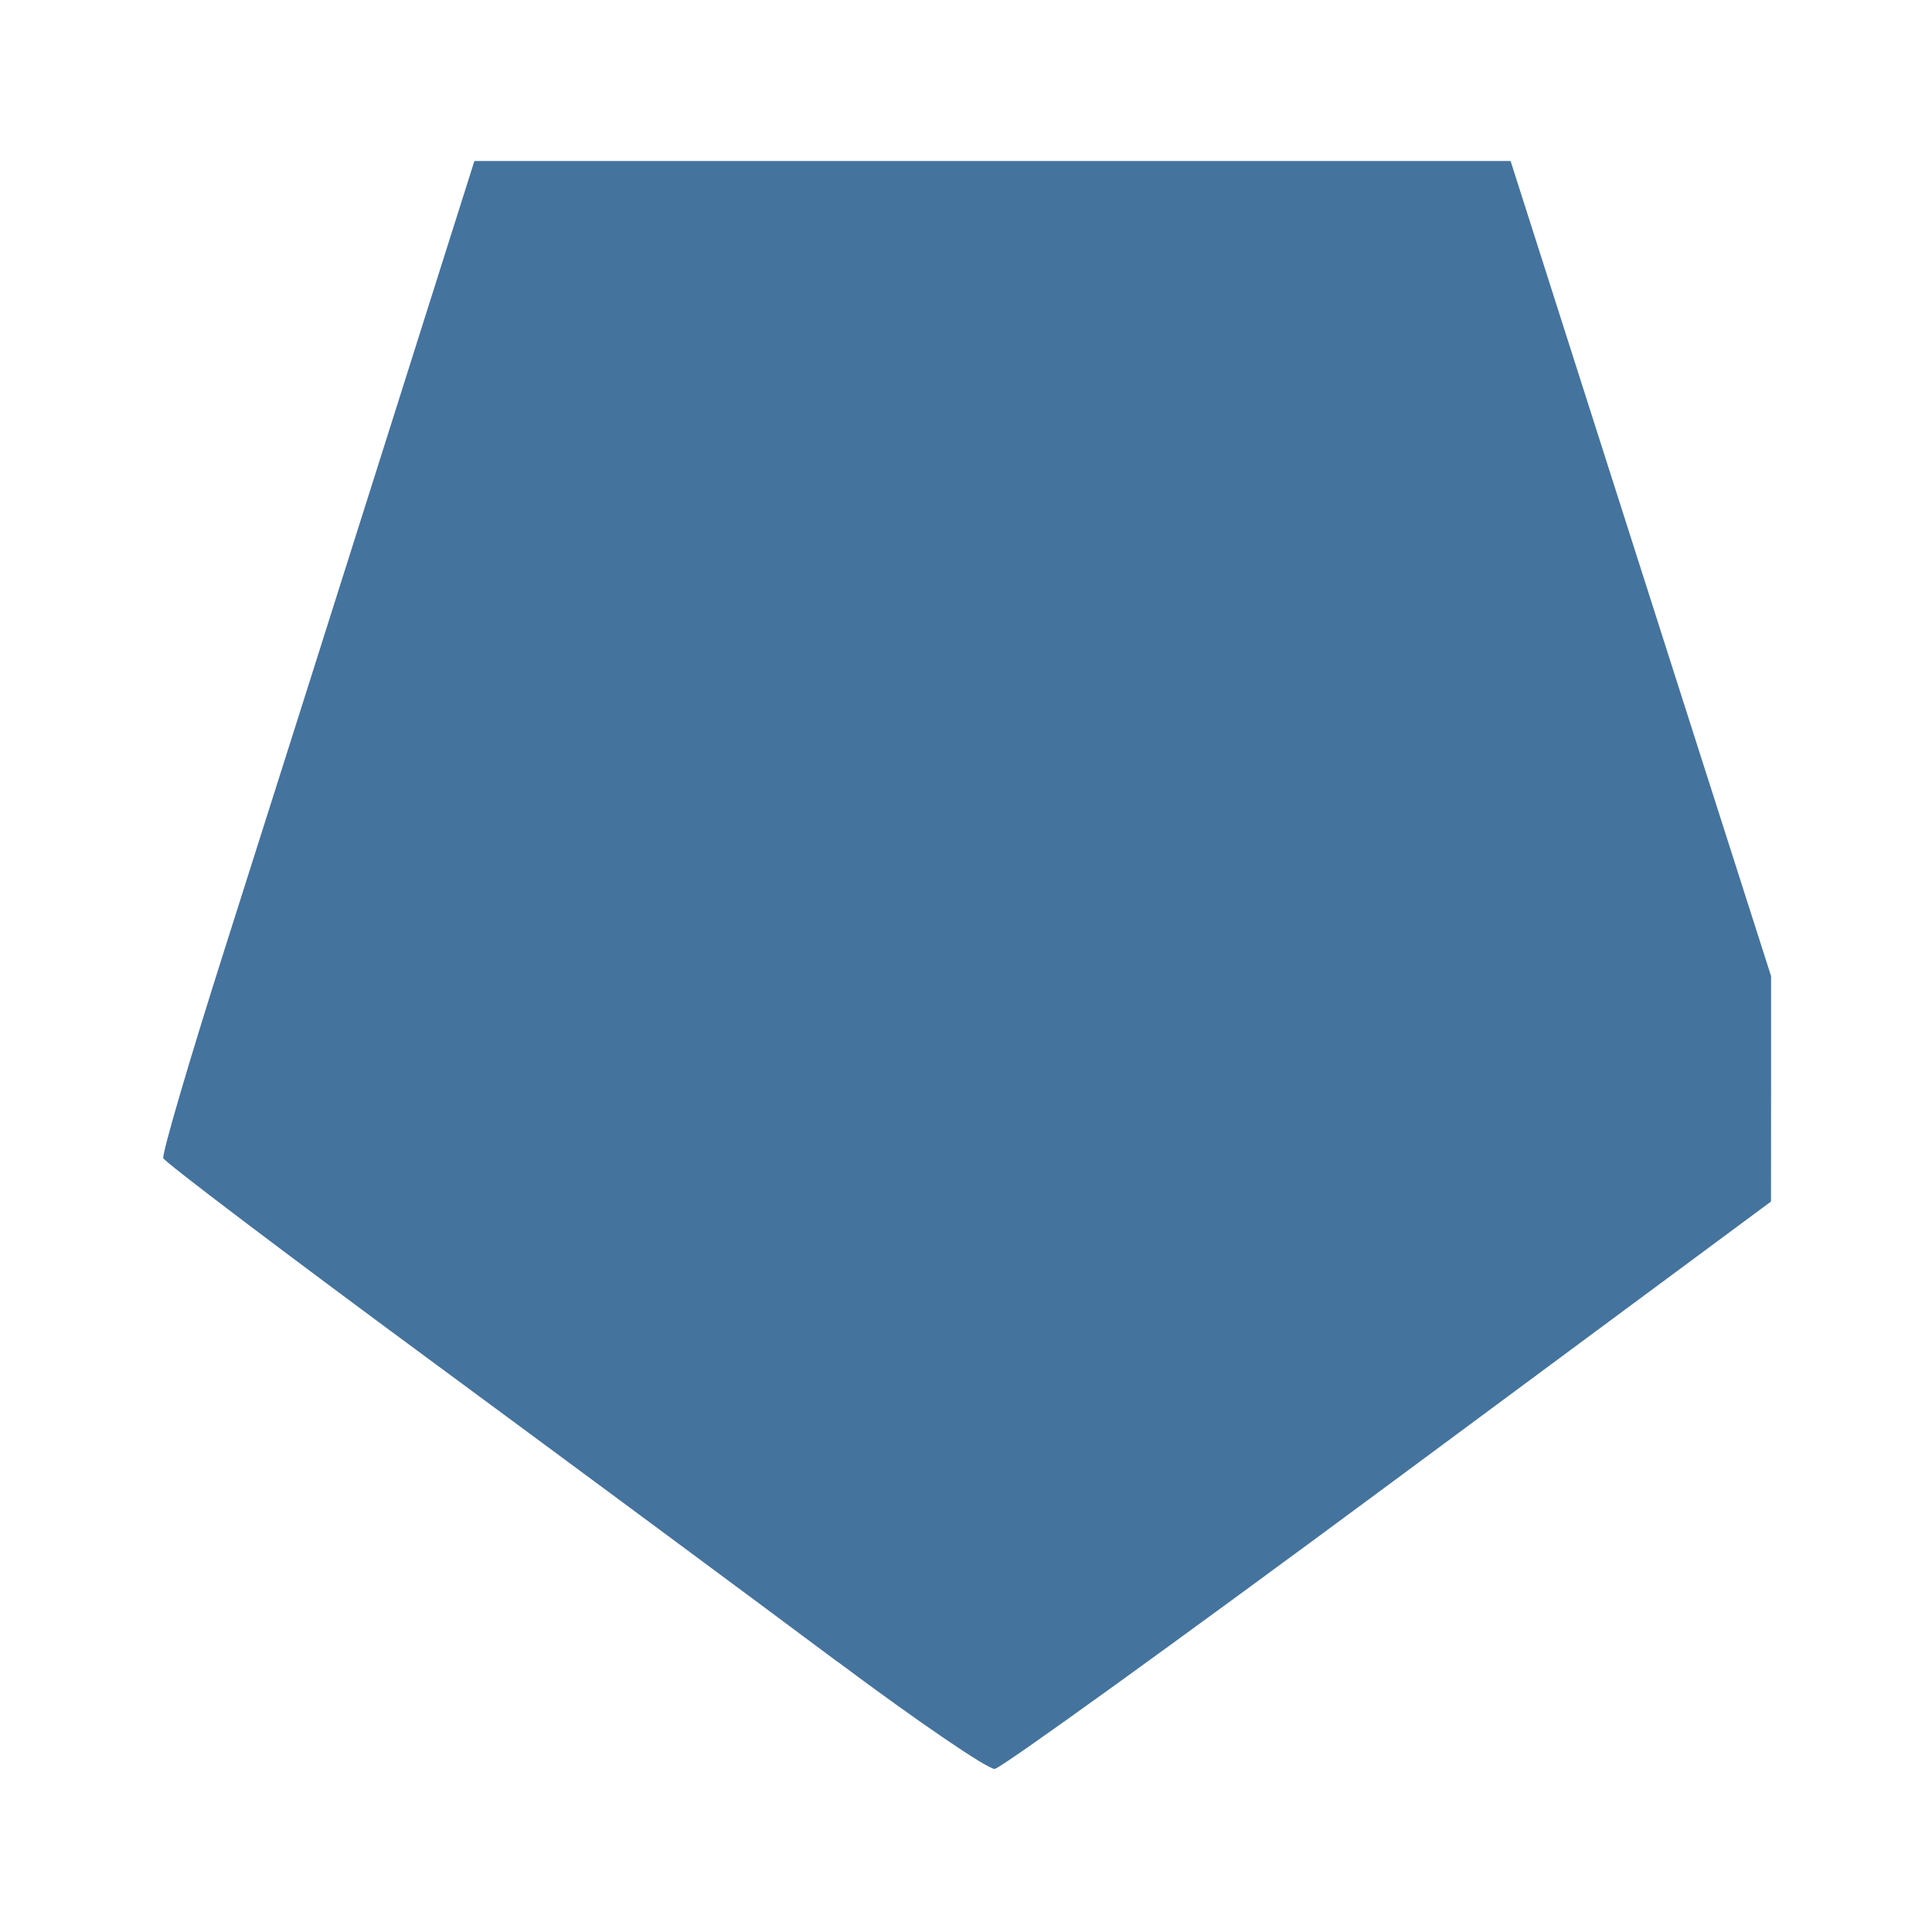
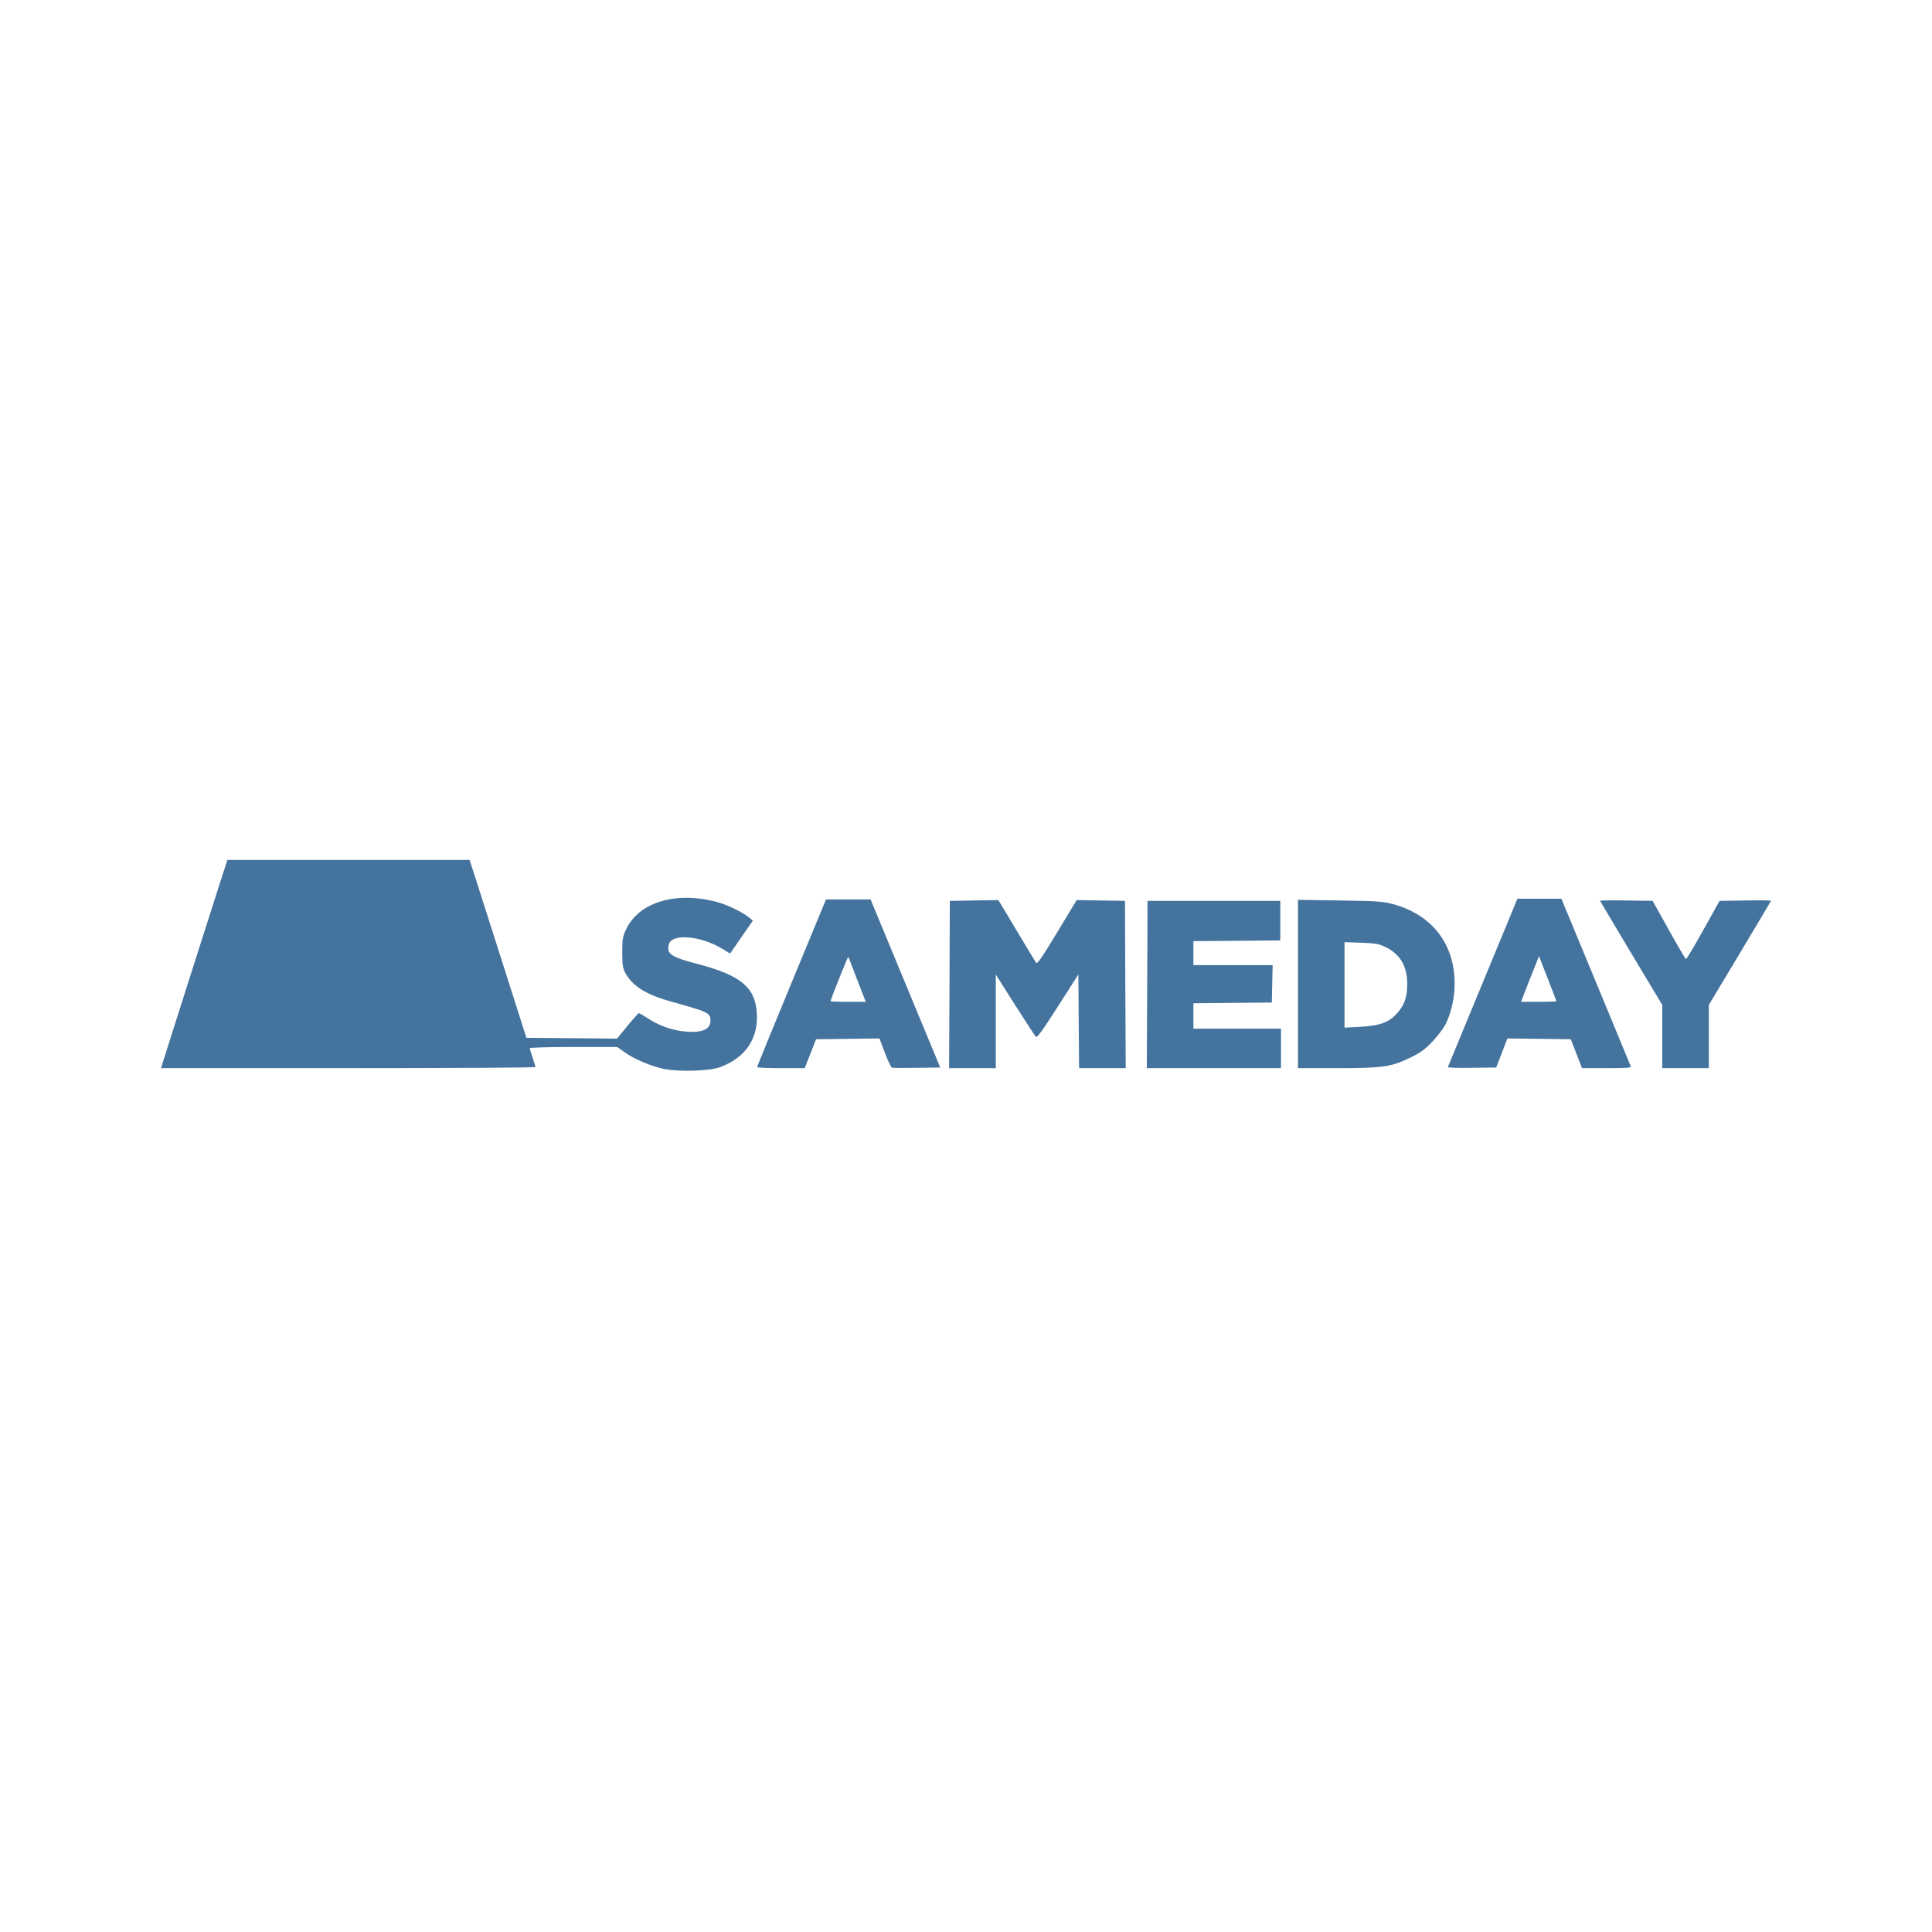
<svg xmlns="http://www.w3.org/2000/svg" viewBox="0 0 24 24">
-   <path fill="#44739e" d="M 10.403,20.643 C 9.41,19.901 7.127,18.211 5.331,16.887 3.534,15.563 2.049,14.438 2.029,14.388 2.009,14.338 2.353,13.166 2.793,11.783 3.233,10.4 4.111,7.633 4.743,5.634 L 5.893,2 l 6.436,0 6.436,0 0.825,2.584 c 0.454,1.421 1.182,3.7 1.618,5.063 L 22.001,12.126 22.001,13.526 22,14.926 17.252,18.442 c -2.612,1.934 -4.814,3.523 -4.895,3.532 -0.081,0.009 -0.96,-0.59 -1.953,-1.332 z" />
+   <path fill="#44739e" fill-rule="evenodd" d="M 8.238,13.276 C 8.075,13.240 7.886,13.160 7.765,13.075 L 7.667,13.006 L 7.124,13.006 C 6.825,13.006 6.581,13.013 6.581,13.021 C 6.581,13.029 6.597,13.082 6.616,13.138 C 6.635,13.194 6.651,13.246 6.651,13.255 C 6.651,13.263 5.604,13.269 4.325,13.269 L 2.000,13.269 L 2.012,13.230 C 2.038,13.144 2.676,11.141 2.748,10.919 L 2.825,10.682 L 4.329,10.682 L 5.833,10.682 L 5.893,10.866 C 5.926,10.967 6.084,11.465 6.246,11.971 L 6.539,12.892 L 7.102,12.897 L 7.665,12.902 L 7.794,12.744 C 7.865,12.658 7.929,12.587 7.936,12.586 C 7.944,12.586 7.991,12.613 8.041,12.646 C 8.172,12.733 8.330,12.792 8.475,12.810 C 8.708,12.838 8.826,12.794 8.826,12.680 C 8.826,12.582 8.805,12.572 8.320,12.437 C 8.025,12.355 7.853,12.246 7.768,12.086 C 7.736,12.026 7.730,11.986 7.730,11.831 C 7.730,11.668 7.735,11.635 7.777,11.546 C 7.934,11.211 8.385,11.071 8.893,11.201 C 9.024,11.234 9.218,11.327 9.305,11.397 L 9.353,11.436 L 9.211,11.640 L 9.070,11.845 L 8.972,11.786 C 8.700,11.622 8.343,11.593 8.308,11.732 C 8.278,11.850 8.335,11.889 8.663,11.974 C 9.199,12.114 9.381,12.264 9.401,12.581 C 9.422,12.899 9.267,13.132 8.953,13.254 C 8.820,13.306 8.427,13.318 8.238,13.276 Z M 9.405,13.256 C 9.405,13.249 9.598,12.777 9.833,12.208 L 10.261,11.173 L 10.538,11.173 L 10.815,11.173 L 11.247,12.217 L 11.680,13.261 L 11.390,13.265 C 11.230,13.268 11.090,13.267 11.079,13.263 C 11.068,13.258 11.029,13.175 10.992,13.078 L 10.925,12.900 L 10.531,12.905 L 10.137,12.910 L 10.067,13.090 L 9.996,13.269 L 9.700,13.269 C 9.538,13.269 9.405,13.263 9.405,13.256 Z M 11.795,12.230 L 11.799,11.191 L 12.101,11.186 L 12.402,11.181 L 12.626,11.554 C 12.748,11.760 12.858,11.941 12.869,11.957 C 12.885,11.981 12.928,11.920 13.132,11.583 L 13.375,11.181 L 13.675,11.186 L 13.975,11.191 L 13.979,12.230 L 13.984,13.269 L 13.694,13.269 L 13.405,13.269 L 13.400,12.687 L 13.396,12.105 L 13.142,12.502 C 12.947,12.808 12.883,12.895 12.867,12.879 C 12.856,12.867 12.740,12.688 12.608,12.482 L 12.370,12.106 L 12.370,12.688 L 12.370,13.269 L 12.080,13.269 L 11.790,13.269 L 11.795,12.230 Z M 14.251,12.230 L 14.255,11.191 L 15.080,11.191 L 15.904,11.191 L 15.904,11.436 L 15.904,11.682 L 15.365,11.687 L 14.825,11.691 L 14.825,11.840 L 14.825,11.989 L 15.317,11.989 L 15.809,11.989 L 15.804,12.221 L 15.799,12.454 L 15.312,12.458 L 14.825,12.463 L 14.825,12.621 L 14.825,12.778 L 15.369,12.778 L 15.913,12.778 L 15.913,13.024 L 15.913,13.269 L 15.080,13.269 L 14.246,13.269 L 14.251,12.230 Z M 16.124,12.224 L 16.124,11.178 L 16.645,11.186 C 17.108,11.193 17.183,11.198 17.304,11.231 C 17.789,11.363 18.070,11.725 18.070,12.218 C 18.071,12.390 18.027,12.587 17.957,12.724 C 17.933,12.773 17.860,12.869 17.796,12.937 C 17.702,13.036 17.649,13.075 17.520,13.138 C 17.281,13.254 17.177,13.269 16.607,13.269 L 16.124,13.269 L 16.124,12.224 Z M 17.986,13.255 C 17.989,13.246 18.185,12.772 18.421,12.202 L 18.850,11.164 L 19.123,11.164 L 19.396,11.164 L 19.823,12.194 C 20.057,12.760 20.253,13.233 20.258,13.246 C 20.265,13.265 20.209,13.269 19.960,13.269 L 19.652,13.269 L 19.583,13.090 L 19.513,12.910 L 19.119,12.905 L 18.725,12.900 L 18.656,13.081 L 18.586,13.261 L 18.283,13.265 C 18.110,13.268 17.982,13.264 17.986,13.255 Z M 20.649,12.876 L 20.649,12.483 L 20.263,11.840 C 20.051,11.486 19.877,11.193 19.877,11.189 C 19.877,11.185 20.024,11.183 20.204,11.186 L 20.530,11.191 L 20.730,11.550 C 20.840,11.748 20.936,11.912 20.943,11.914 C 20.950,11.917 21.047,11.755 21.158,11.555 L 21.361,11.191 L 21.680,11.186 C 21.856,11.183 22.000,11.185 22.000,11.189 C 22.000,11.193 21.826,11.486 21.614,11.840 L 21.228,12.483 L 21.228,12.876 L 21.228,13.269 L 20.939,13.269 L 20.649,13.269 L 20.649,12.876 Z M 17.180,12.709 C 17.251,12.682 17.302,12.647 17.357,12.585 C 17.450,12.482 17.484,12.378 17.481,12.207 C 17.477,11.998 17.390,11.852 17.216,11.767 C 17.129,11.725 17.092,11.718 16.910,11.711 L 16.702,11.704 L 16.702,12.235 L 16.702,12.766 L 16.891,12.756 C 17.020,12.749 17.111,12.734 17.180,12.709 Z M 10.719,12.353 C 10.699,12.302 10.651,12.178 10.612,12.077 C 10.574,11.975 10.540,11.890 10.537,11.887 C 10.532,11.882 10.317,12.419 10.317,12.437 C 10.317,12.441 10.416,12.445 10.536,12.445 L 10.755,12.445 L 10.719,12.353 Z M 19.334,12.437 C 19.334,12.433 19.285,12.305 19.226,12.154 L 19.118,11.878 L 19.042,12.069 C 18.999,12.175 18.949,12.302 18.930,12.353 L 18.896,12.445 L 19.115,12.445 C 19.235,12.445 19.334,12.441 19.334,12.437 Z" />
</svg>
